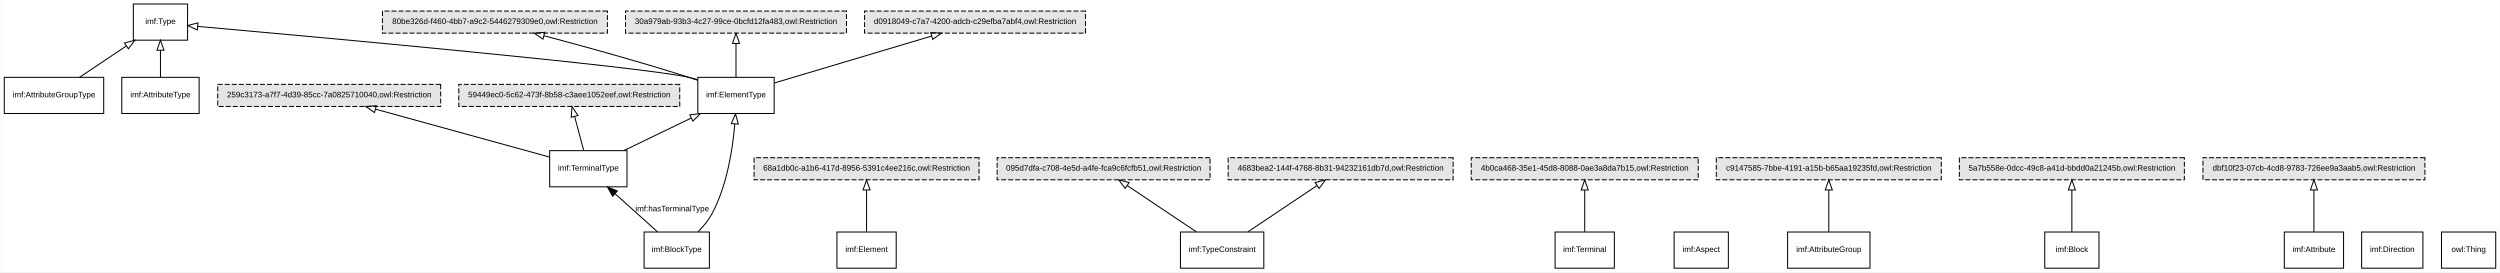
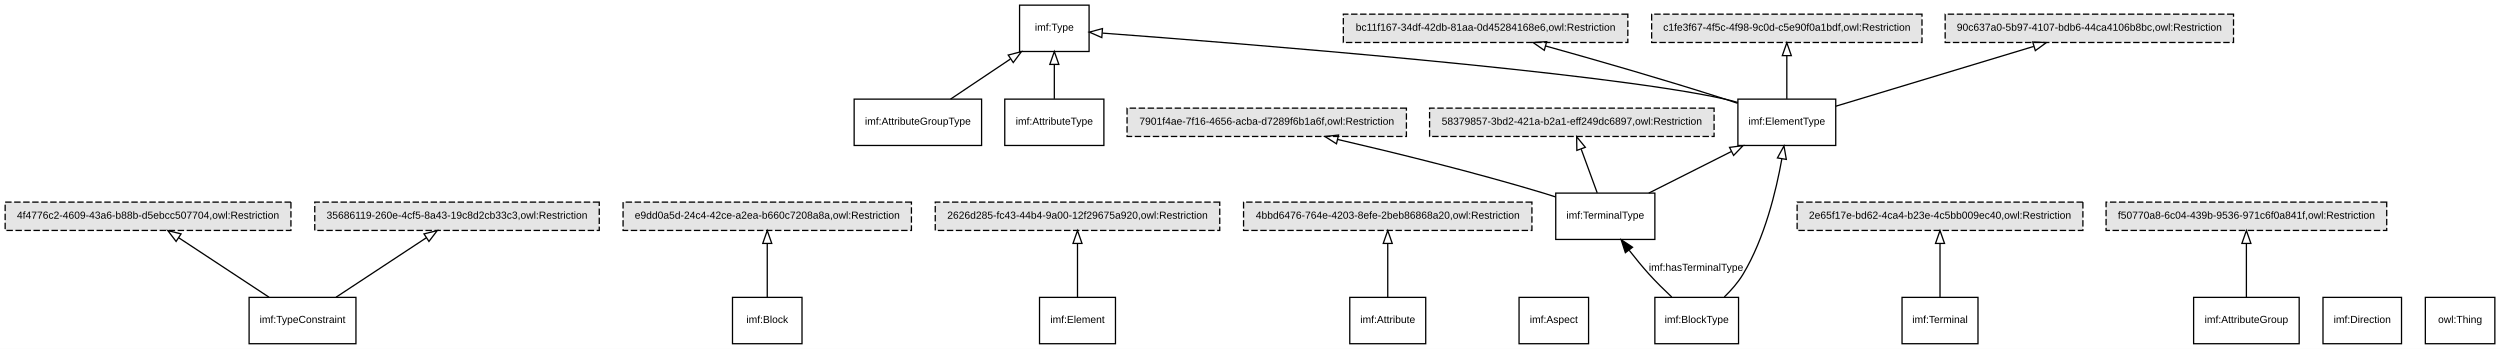
- <svg xmlns="http://www.w3.org/2000/svg" width="2489px" height="271px" viewBox="0.00 0.00 2488.50 271.00">
+ <svg xmlns="http://www.w3.org/2000/svg" width="1942px" height="271px" viewBox="0.00 0.00 1942.00 271.00">
  <g id="graph0" class="graph" transform="scale(1.0 1.0) rotate(0) translate(4 267)">
-     <polygon fill="white" stroke="transparent" points="-4,4 -4,-267 2484.5,-267 2484.5,4 -4,4" />
+     <polygon fill="white" stroke="transparent" points="-4,4 -4,-267 1938,-267 1938,4 -4,4" />
    <g id="node1" class="node">
-       <polygon fill="#e5e5e5" stroke="black" stroke-dasharray="5,2" points="600.5,-256 376.5,-256 376.5,-234 600.5,-234 600.5,-256" />
-       <text text-anchor="middle" x="488.5" y="-243.1" font-family="Arial" font-size="8.00">80be326d-f460-4bb7-a9c2-5446279309e0,owl:Restriction</text>
+       <polygon fill="#e5e5e5" stroke="black" stroke-dasharray="5,2" points="222,-110 0,-110 0,-88 222,-88 222,-110" />
+       <text text-anchor="middle" x="111" y="-97.1" font-family="Arial" font-size="8.00">4f4776c2-4609-43a6-b88b-d5ebcc507704,owl:Restriction</text>
    </g>
    <g id="node2" class="node">
-       <polygon fill="#e5e5e5" stroke="black" stroke-dasharray="5,2" points="838.5,-256 618.5,-256 618.5,-234 838.5,-234 838.5,-256" />
-       <text text-anchor="middle" x="728.5" y="-243.1" font-family="Arial" font-size="8.00">30a979ab-93b3-4c27-99ce-0bcfd12fa483,owl:Restriction</text>
+       <polygon fill="#e5e5e5" stroke="black" stroke-dasharray="5,2" points="704,-110 480,-110 480,-88 704,-88 704,-110" />
+       <text text-anchor="middle" x="592" y="-97.1" font-family="Arial" font-size="8.00">e9dd0a5d-24c4-42ce-a2ea-b660c7208a8a,owl:Restriction</text>
    </g>
    <g id="node3" class="node">
-       <polygon fill="none" stroke="black" points="888,-36 829,-36 829,0 888,0 888,-36" />
-       <text text-anchor="middle" x="858.5" y="-16.1" font-family="Arial" font-size="8.00">imf:Element</text>
+       <polygon fill="none" stroke="black" points="862.5,-36 803.5,-36 803.5,0 862.5,0 862.5,-36" />
+       <text text-anchor="middle" x="833" y="-16.1" font-family="Arial" font-size="8.00">imf:Element</text>
+     </g>
+     <g id="node5" class="node">
+       <polygon fill="#e5e5e5" stroke="black" stroke-dasharray="5,2" points="943.5,-110 722.5,-110 722.5,-88 943.5,-88 943.5,-110" />
+       <text text-anchor="middle" x="833" y="-97.1" font-family="Arial" font-size="8.00">2626d285-fc43-44b4-9a00-12f29675a920,owl:Restriction</text>
+     </g>
+     <g id="edge5" class="edge">
+       <path fill="none" stroke="black" d="M833,-36.14C833,-48.36 833,-64.82 833,-77.7" />
+       <polygon fill="none" stroke="black" points="829.5,-77.89 833,-87.89 836.5,-77.89 829.5,-77.89" />
+     </g>
+     <g id="node4" class="node">
+       <polygon fill="#e5e5e5" stroke="black" stroke-dasharray="5,2" points="1186,-110 962,-110 962,-88 1186,-88 1186,-110" />
+       <text text-anchor="middle" x="1074" y="-97.1" font-family="Arial" font-size="8.00">4bbd6476-764e-4203-8efe-2beb86868a20,owl:Restriction</text>
+     </g>
+     <g id="node6" class="node">
+       <polygon fill="none" stroke="black" points="1230,-36 1176,-36 1176,0 1230,0 1230,-36" />
+       <text text-anchor="middle" x="1203" y="-16.1" font-family="Arial" font-size="8.00">imf:Aspect</text>
+     </g>
+     <g id="node7" class="node">
+       <polygon fill="#e5e5e5" stroke="black" stroke-dasharray="5,2" points="1088.5,-183 871.5,-183 871.5,-161 1088.5,-161 1088.5,-183" />
+       <text text-anchor="middle" x="980" y="-170.1" font-family="Arial" font-size="8.00">7901f4ae-7f16-4656-acba-d7289f6b1a6f,owl:Restriction</text>
+     </g>
+     <g id="node8" class="node">
+       <polygon fill="#e5e5e5" stroke="black" stroke-dasharray="5,2" points="1260.5,-256 1039.5,-256 1039.5,-234 1260.5,-234 1260.5,-256" />
+       <text text-anchor="middle" x="1150" y="-243.1" font-family="Arial" font-size="8.00">bc11f167-34df-42db-81aa-0d45284168e6,owl:Restriction</text>
+     </g>
+     <g id="node9" class="node">
+       <polygon fill="none" stroke="black" points="1532.5,-36 1473.5,-36 1473.5,0 1532.5,0 1532.5,-36" />
+       <text text-anchor="middle" x="1503" y="-16.1" font-family="Arial" font-size="8.00">imf:Terminal</text>
+     </g>
+     <g id="node11" class="node">
+       <polygon fill="#e5e5e5" stroke="black" stroke-dasharray="5,2" points="1614,-110 1392,-110 1392,-88 1614,-88 1614,-110" />
+       <text text-anchor="middle" x="1503" y="-97.1" font-family="Arial" font-size="8.00">2e65f17e-bd62-4ca4-b23e-4c5bb009ec40,owl:Restriction</text>
+     </g>
+     <g id="edge17" class="edge">
+       <path fill="none" stroke="black" d="M1503,-36.14C1503,-48.36 1503,-64.82 1503,-77.7" />
+       <polygon fill="none" stroke="black" points="1499.5,-77.89 1503,-87.89 1506.5,-77.89 1499.5,-77.89" />
    </g>
    <g id="node10" class="node">
-       <polygon fill="#e5e5e5" stroke="black" stroke-dasharray="5,2" points="970.5,-110 746.5,-110 746.5,-88 970.5,-88 970.5,-110" />
-       <text text-anchor="middle" x="858.5" y="-97.1" font-family="Arial" font-size="8.00">68a1db0c-a1b6-417d-8956-5391c4ee216c,owl:Restriction</text>
+       <polygon fill="#e5e5e5" stroke="black" stroke-dasharray="5,2" points="1327.5,-183 1106.5,-183 1106.5,-161 1327.5,-161 1327.5,-183" />
+       <text text-anchor="middle" x="1217" y="-170.1" font-family="Arial" font-size="8.00">58379857-3bd2-421a-b2a1-eff249dc6897,owl:Restriction</text>
+     </g>
+     <g id="node12" class="node">
+       <polygon fill="none" stroke="black" points="1281.5,-117 1204.5,-117 1204.5,-81 1281.5,-81 1281.5,-117" />
+       <text text-anchor="middle" x="1243" y="-97.1" font-family="Arial" font-size="8.00">imf:TerminalType</text>
+     </g>
+     <g id="edge1" class="edge">
+       <path fill="none" stroke="black" d="M1204.33,-114.05C1201.19,-115.08 1198.05,-116.08 1195,-117 1141.17,-133.25 1078.74,-148.55 1035.07,-158.68" />
+       <polygon fill="none" stroke="black" points="1034.18,-155.29 1025.22,-160.95 1035.75,-162.11 1034.18,-155.29" />
+     </g>
+     <g id="edge11" class="edge">
+       <path fill="none" stroke="black" d="M1236.71,-117.19C1232.96,-127.41 1228.2,-140.41 1224.29,-151.08" />
+       <polygon fill="none" stroke="black" points="1220.9,-150.18 1220.74,-160.78 1227.47,-152.59 1220.9,-150.18" />
+     </g>
+     <g id="node13" class="node">
+       <polygon fill="none" stroke="black" points="1422,-190 1346,-190 1346,-154 1422,-154 1422,-190" />
+       <text text-anchor="middle" x="1384" y="-170.1" font-family="Arial" font-size="8.00">imf:ElementType</text>
+     </g>
+     <g id="edge4" class="edge">
+       <path fill="none" stroke="black" d="M1276.77,-117.01C1295.99,-126.68 1320.26,-138.9 1340.85,-149.27" />
+       <polygon fill="none" stroke="black" points="1339.51,-152.51 1350.01,-153.89 1342.66,-146.26 1339.51,-152.51" />
+     </g>
+     <g id="edge2" class="edge">
+       <path fill="none" stroke="black" d="M1345.82,-186.75C1342.5,-187.87 1339.2,-188.97 1336,-190 1288.84,-205.18 1234.36,-220.78 1196.6,-231.28" />
+       <polygon fill="none" stroke="black" points="1195.6,-227.92 1186.89,-233.97 1197.47,-234.67 1195.6,-227.92" />
+     </g>
+     <g id="node16" class="node">
+       <polygon fill="#e5e5e5" stroke="black" stroke-dasharray="5,2" points="1489,-256 1279,-256 1279,-234 1489,-234 1489,-256" />
+       <text text-anchor="middle" x="1384" y="-243.1" font-family="Arial" font-size="8.00">c1fe3f67-4f5c-4f98-9c0d-c5e90f0a1bdf,owl:Restriction</text>
+     </g>
+     <g id="edge8" class="edge">
+       <path fill="none" stroke="black" d="M1384,-190.19C1384,-200.3 1384,-213.14 1384,-223.75" />
+       <polygon fill="none" stroke="black" points="1380.5,-223.78 1384,-233.78 1387.5,-223.78 1380.5,-223.78" />
+     </g>
+     <g id="node23" class="node">
+       <polygon fill="#e5e5e5" stroke="black" stroke-dasharray="5,2" points="1731,-256 1507,-256 1507,-234 1731,-234 1731,-256" />
+       <text text-anchor="middle" x="1619" y="-243.1" font-family="Arial" font-size="8.00">90c637a0-5b97-4107-bdb6-44ca4106b8bc,owl:Restriction</text>
+     </g>
+     <g id="edge15" class="edge">
+       <path fill="none" stroke="black" d="M1422.02,-184.49C1464.08,-197.19 1531.72,-217.63 1575.76,-230.94" />
+       <polygon fill="none" stroke="black" points="1575.02,-234.37 1585.6,-233.91 1577.04,-227.67 1575.02,-234.37" />
+     </g>
+     <g id="node24" class="node">
+       <polygon fill="none" stroke="black" points="842,-263 788,-263 788,-227 842,-227 842,-263" />
+       <text text-anchor="middle" x="815" y="-243.1" font-family="Arial" font-size="8.00">imf:Type</text>
+     </g>
+     <g id="edge16" class="edge">
+       <path fill="none" stroke="black" d="M1345.99,-187.38C1342.64,-188.37 1339.28,-189.26 1336,-190 1243.47,-210.87 955.76,-233.59 852.43,-241.28" />
+       <polygon fill="none" stroke="black" points="851.88,-237.81 842.17,-242.04 852.4,-244.79 851.88,-237.81" />
+     </g>
+     <g id="node14" class="node">
+       <polygon fill="none" stroke="black" points="1782,-36 1700,-36 1700,0 1782,0 1782,-36" />
+       <text text-anchor="middle" x="1741" y="-16.1" font-family="Arial" font-size="8.00">imf:AttributeGroup</text>
+     </g>
+     <g id="node15" class="node">
+       <polygon fill="#e5e5e5" stroke="black" stroke-dasharray="5,2" points="1850,-110 1632,-110 1632,-88 1850,-88 1850,-110" />
+       <text text-anchor="middle" x="1741" y="-97.1" font-family="Arial" font-size="8.00">f50770a8-6c04-439b-9536-971c6f0a841f,owl:Restriction</text>
+     </g>
+     <g id="edge6" class="edge">
+       <path fill="none" stroke="black" d="M1741,-36.14C1741,-48.36 1741,-64.82 1741,-77.7" />
+       <polygon fill="none" stroke="black" points="1737.5,-77.89 1741,-87.89 1744.5,-77.89 1737.5,-77.89" />
+     </g>
+     <g id="node17" class="node">
+       <polygon fill="none" stroke="black" points="619,-36 565,-36 565,0 619,0 619,-36" />
+       <text text-anchor="middle" x="592" y="-16.1" font-family="Arial" font-size="8.00">imf:Block</text>
+     </g>
+     <g id="edge18" class="edge">
+       <path fill="none" stroke="black" d="M592,-36.14C592,-48.36 592,-64.82 592,-77.7" />
+       <polygon fill="none" stroke="black" points="588.5,-77.89 592,-87.89 595.5,-77.89 588.5,-77.89" />
+     </g>
+     <g id="node18" class="node">
+       <polygon fill="none" stroke="black" points="758.5,-190 659.5,-190 659.5,-154 758.5,-154 758.5,-190" />
+       <text text-anchor="middle" x="709" y="-170.1" font-family="Arial" font-size="8.00">imf:AttributeGroupType</text>
+     </g>
+     <g id="edge3" class="edge">
+       <path fill="none" stroke="black" d="M734.39,-190.01C748.32,-199.33 765.77,-211.03 780.87,-221.14" />
+       <polygon fill="none" stroke="black" points="779.19,-224.23 789.45,-226.89 783.09,-218.41 779.19,-224.23" />
+     </g>
+     <g id="node19" class="node">
+       <polygon fill="none" stroke="black" points="1346.5,-36 1281.5,-36 1281.5,0 1346.5,0 1346.5,-36" />
+       <text text-anchor="middle" x="1314" y="-16.1" font-family="Arial" font-size="8.00">imf:BlockType</text>
+     </g>
+     <g id="edge9" class="edge">
+       <path fill="none" stroke="black" d="M1294.62,-36.26C1288.77,-41.75 1282.46,-47.97 1277,-54 1271.75,-59.81 1266.41,-66.35 1261.56,-72.58" />
+       <polygon fill="black" stroke="black" points="1258.59,-70.71 1255.32,-80.79 1264.16,-74.95 1258.59,-70.71" />
+       <text text-anchor="middle" x="1313.5" y="-56.6" font-family="Arial" font-size="8.00">imf:hasTerminalType</text>
+     </g>
+     <g id="edge12" class="edge">
+       <path fill="none" stroke="black" d="M1335.43,-36.3C1340.81,-41.52 1346.14,-47.57 1350,-54 1366.8,-81.95 1375.7,-118.68 1380.12,-143.47" />
+       <polygon fill="none" stroke="black" points="1376.71,-144.32 1381.79,-153.62 1383.62,-143.18 1376.71,-144.32" />
+     </g>
+     <g id="node20" class="node">
+       <polygon fill="none" stroke="black" points="1103.5,-36 1044.5,-36 1044.5,0 1103.5,0 1103.5,-36" />
+       <text text-anchor="middle" x="1074" y="-16.1" font-family="Arial" font-size="8.00">imf:Attribute</text>
+     </g>
+     <g id="edge10" class="edge">
+       <path fill="none" stroke="black" d="M1074,-36.14C1074,-48.36 1074,-64.82 1074,-77.7" />
+       <polygon fill="none" stroke="black" points="1070.5,-77.89 1074,-87.89 1077.5,-77.89 1070.5,-77.89" />
+     </g>
+     <g id="node21" class="node">
+       <polygon fill="none" stroke="black" points="1861.5,-36 1800.5,-36 1800.5,0 1861.5,0 1861.5,-36" />
+       <text text-anchor="middle" x="1831" y="-16.1" font-family="Arial" font-size="8.00">imf:Direction</text>
+     </g>
+     <g id="node22" class="node">
+       <polygon fill="#e5e5e5" stroke="black" stroke-dasharray="5,2" points="461.5,-110 240.5,-110 240.5,-88 461.5,-88 461.5,-110" />
+       <text text-anchor="middle" x="351" y="-97.1" font-family="Arial" font-size="8.00">35686119-260e-4cf5-8a43-19c8d2cb33c3,owl:Restriction</text>
+     </g>
+     <g id="node25" class="node">
+       <polygon fill="none" stroke="black" points="272.5,-36 189.5,-36 189.5,0 272.5,0 272.5,-36" />
+       <text text-anchor="middle" x="231" y="-16.1" font-family="Arial" font-size="8.00">imf:TypeConstraint</text>
+     </g>
+     <g id="edge7" class="edge">
+       <path fill="none" stroke="black" d="M204.96,-36.14C184.07,-49.9 154.98,-69.05 134.72,-82.38" />
+       <polygon fill="none" stroke="black" points="132.79,-79.46 126.36,-87.89 136.64,-85.31 132.79,-79.46" />
    </g>
    <g id="edge13" class="edge">
-       <path fill="none" stroke="black" d="M858.5,-36.14C858.5,-48.36 858.5,-64.82 858.5,-77.7" />
-       <polygon fill="none" stroke="black" points="855,-77.89 858.5,-87.89 862,-77.89 855,-77.89" />
+       <path fill="none" stroke="black" d="M257.04,-36.14C277.93,-49.9 307.02,-69.05 327.28,-82.38" />
+       <polygon fill="none" stroke="black" points="325.36,-85.31 335.64,-87.89 329.21,-79.46 325.36,-85.31" />
    </g>
-     <g id="node4" class="node">
-       <polygon fill="#e5e5e5" stroke="black" stroke-dasharray="5,2" points="1200.5,-110 988.5,-110 988.5,-88 1200.5,-88 1200.5,-110" />
-       <text text-anchor="middle" x="1094.5" y="-97.1" font-family="Arial" font-size="8.00">095d7dfa-c708-4e5d-a4fe-fca9c6fcfb51,owl:Restriction</text>
+     <g id="node26" class="node">
+       <polygon fill="none" stroke="black" points="1934,-36 1880,-36 1880,0 1934,0 1934,-36" />
+       <text text-anchor="middle" x="1907" y="-16.1" font-family="Arial" font-size="8.00">owl:Thing</text>
    </g>
-     <g id="node5" class="node">
-       <polygon fill="#e5e5e5" stroke="black" stroke-dasharray="5,2" points="1686.5,-110 1460.5,-110 1460.5,-88 1686.5,-88 1686.5,-110" />
-       <text text-anchor="middle" x="1573.5" y="-97.1" font-family="Arial" font-size="8.00">4b0ca468-35e1-45d8-8088-0ae3a8da7b15,owl:Restriction</text>
-     </g>
-     <g id="node6" class="node">
-       <polygon fill="none" stroke="black" points="1716.5,-36 1662.5,-36 1662.5,0 1716.5,0 1716.5,-36" />
-       <text text-anchor="middle" x="1689.5" y="-16.1" font-family="Arial" font-size="8.00">imf:Aspect</text>
-     </g>
-     <g id="node7" class="node">
-       <polygon fill="#e5e5e5" stroke="black" stroke-dasharray="5,2" points="434.5,-183 212.5,-183 212.5,-161 434.5,-161 434.5,-183" />
-       <text text-anchor="middle" x="323.5" y="-170.1" font-family="Arial" font-size="8.00">259c3173-a7f7-4d39-85cc-7a0825710040,owl:Restriction</text>
-     </g>
-     <g id="node8" class="node">
-       <polygon fill="#e5e5e5" stroke="black" stroke-dasharray="5,2" points="672.5,-183 452.5,-183 452.5,-161 672.5,-161 672.5,-183" />
-       <text text-anchor="middle" x="562.5" y="-170.1" font-family="Arial" font-size="8.00">59449ec0-5c62-473f-8b58-c3aee1052eef,owl:Restriction</text>
-     </g>
-     <g id="node9" class="node">
-       <polygon fill="none" stroke="black" points="1603,-36 1544,-36 1544,0 1603,0 1603,-36" />
-       <text text-anchor="middle" x="1573.5" y="-16.1" font-family="Arial" font-size="8.00">imf:Terminal</text>
-     </g>
-     <g id="edge17" class="edge">
-       <path fill="none" stroke="black" d="M1573.5,-36.14C1573.5,-48.36 1573.5,-64.82 1573.5,-77.7" />
-       <polygon fill="none" stroke="black" points="1570,-77.89 1573.5,-87.89 1577,-77.89 1570,-77.89" />
-     </g>
-     <g id="node11" class="node">
-       <polygon fill="none" stroke="black" points="620,-117 543,-117 543,-81 620,-81 620,-117" />
-       <text text-anchor="middle" x="581.5" y="-97.1" font-family="Arial" font-size="8.00">imf:TerminalType</text>
+     <g id="node27" class="node">
+       <polygon fill="none" stroke="black" points="853.5,-190 776.5,-190 776.5,-154 853.5,-154 853.5,-190" />
+       <text text-anchor="middle" x="815" y="-170.1" font-family="Arial" font-size="8.00">imf:AttributeType</text>
    </g>
    <g id="edge14" class="edge">
-       <path fill="none" stroke="black" d="M542.87,-110.63C496.58,-123.37 419.09,-144.7 369.68,-158.29" />
-       <polygon fill="none" stroke="black" points="368.6,-154.96 359.88,-160.99 370.45,-161.71 368.6,-154.96" />
-     </g>
-     <g id="edge8" class="edge">
-       <path fill="none" stroke="black" d="M576.9,-117.19C574.17,-127.41 570.69,-140.41 567.83,-151.08" />
-       <polygon fill="none" stroke="black" points="564.44,-150.21 565.24,-160.78 571.2,-152.02 564.44,-150.21" />
-     </g>
-     <g id="node13" class="node">
-       <polygon fill="none" stroke="black" points="766.5,-190 690.5,-190 690.5,-154 766.5,-154 766.5,-190" />
-       <text text-anchor="middle" x="728.5" y="-170.1" font-family="Arial" font-size="8.00">imf:ElementType</text>
-     </g>
-     <g id="edge7" class="edge">
-       <path fill="none" stroke="black" d="M616.71,-117.01C636.84,-126.73 662.27,-139.01 683.8,-149.41" />
-       <polygon fill="none" stroke="black" points="682.54,-152.69 693.07,-153.89 685.59,-146.39 682.54,-152.69" />
-     </g>
-     <g id="node12" class="node">
-       <polygon fill="#e5e5e5" stroke="black" stroke-dasharray="5,2" points="1076.5,-256 856.5,-256 856.5,-234 1076.5,-234 1076.5,-256" />
-       <text text-anchor="middle" x="966.5" y="-243.1" font-family="Arial" font-size="8.00">d0918049-c7a7-4200-adcb-c29efba7abf4,owl:Restriction</text>
-     </g>
-     <g id="edge3" class="edge">
-       <path fill="none" stroke="black" d="M690.36,-187.06C687.37,-188.08 684.39,-189.07 681.5,-190 632.88,-205.57 576.59,-221.03 537.4,-231.39" />
-       <polygon fill="none" stroke="black" points="536.35,-228.05 527.57,-233.98 538.13,-234.82 536.35,-228.05" />
-     </g>
-     <g id="edge5" class="edge">
-       <path fill="none" stroke="black" d="M728.5,-190.19C728.5,-200.3 728.5,-213.14 728.5,-223.75" />
-       <polygon fill="none" stroke="black" points="725,-223.78 728.5,-233.78 732,-223.78 725,-223.78" />
-     </g>
-     <g id="edge11" class="edge">
-       <path fill="none" stroke="black" d="M766.74,-184.41C809.5,-197.16 878.59,-217.77 923.27,-231.1" />
-       <polygon fill="none" stroke="black" points="922.39,-234.49 932.97,-234 924.39,-227.79 922.39,-234.49" />
-     </g>
-     <g id="node21" class="node">
-       <polygon fill="none" stroke="black" points="182.5,-263 128.5,-263 128.5,-227 182.5,-227 182.5,-263" />
-       <text text-anchor="middle" x="155.5" y="-243.1" font-family="Arial" font-size="8.00">imf:Type</text>
-     </g>
-     <g id="edge18" class="edge">
-       <path fill="none" stroke="black" d="M690.26,-187.7C687.32,-188.56 684.38,-189.34 681.5,-190 634.09,-200.84 304.74,-230.73 192.71,-240.71" />
-       <polygon fill="none" stroke="black" points="192.21,-237.24 182.56,-241.61 192.83,-244.21 192.21,-237.24" />
-     </g>
-     <g id="node14" class="node">
-       <polygon fill="none" stroke="black" points="1857.5,-36 1775.5,-36 1775.5,0 1857.5,0 1857.5,-36" />
-       <text text-anchor="middle" x="1816.5" y="-16.1" font-family="Arial" font-size="8.00">imf:AttributeGroup</text>
-     </g>
-     <g id="node23" class="node">
-       <polygon fill="#e5e5e5" stroke="black" stroke-dasharray="5,2" points="1928.5,-110 1704.5,-110 1704.5,-88 1928.5,-88 1928.5,-110" />
-       <text text-anchor="middle" x="1816.5" y="-97.1" font-family="Arial" font-size="8.00">c9147585-7bbe-4191-a15b-b65aa19235fd,owl:Restriction</text>
-     </g>
-     <g id="edge10" class="edge">
-       <path fill="none" stroke="black" d="M1816.5,-36.14C1816.5,-48.36 1816.5,-64.82 1816.5,-77.7" />
-       <polygon fill="none" stroke="black" points="1813,-77.89 1816.5,-87.89 1820,-77.89 1813,-77.89" />
-     </g>
-     <g id="node15" class="node">
-       <polygon fill="#e5e5e5" stroke="black" stroke-dasharray="5,2" points="2170.5,-110 1946.5,-110 1946.5,-88 2170.5,-88 2170.5,-110" />
-       <text text-anchor="middle" x="2058.5" y="-97.1" font-family="Arial" font-size="8.00">5a7b558e-0dcc-49c8-a41d-bbdd0a21245b,owl:Restriction</text>
-     </g>
-     <g id="node16" class="node">
-       <polygon fill="none" stroke="black" points="2085.5,-36 2031.5,-36 2031.5,0 2085.5,0 2085.5,-36" />
-       <text text-anchor="middle" x="2058.5" y="-16.1" font-family="Arial" font-size="8.00">imf:Block</text>
-     </g>
-     <g id="edge4" class="edge">
-       <path fill="none" stroke="black" d="M2058.5,-36.14C2058.5,-48.36 2058.5,-64.82 2058.5,-77.7" />
-       <polygon fill="none" stroke="black" points="2055,-77.89 2058.5,-87.89 2062,-77.89 2055,-77.89" />
-     </g>
-     <g id="node17" class="node">
-       <polygon fill="none" stroke="black" points="99,-190 0,-190 0,-154 99,-154 99,-190" />
-       <text text-anchor="middle" x="49.5" y="-170.1" font-family="Arial" font-size="8.00">imf:AttributeGroupType</text>
-     </g>
-     <g id="edge2" class="edge">
-       <path fill="none" stroke="black" d="M74.89,-190.01C88.82,-199.33 106.27,-211.03 121.37,-221.14" />
-       <polygon fill="none" stroke="black" points="119.69,-224.23 129.95,-226.89 123.59,-218.41 119.69,-224.23" />
-     </g>
-     <g id="node18" class="node">
-       <polygon fill="none" stroke="black" points="702,-36 637,-36 637,0 702,0 702,-36" />
-       <text text-anchor="middle" x="669.5" y="-16.1" font-family="Arial" font-size="8.00">imf:BlockType</text>
-     </g>
-     <g id="edge12" class="edge">
-       <path fill="none" stroke="black" d="M650.41,-36.14C638.07,-47.22 621.83,-61.79 608.22,-74.01" />
-       <polygon fill="black" stroke="black" points="605.66,-71.61 600.56,-80.89 610.34,-76.82 605.66,-71.61" />
-       <text text-anchor="middle" x="665" y="-56.6" font-family="Arial" font-size="8.00">imf:hasTerminalType</text>
-     </g>
-     <g id="edge15" class="edge">
-       <path fill="none" stroke="black" d="M690.67,-36.2C695.9,-41.41 701,-47.49 704.5,-54 719.65,-82.15 725.26,-118.83 727.32,-143.56" />
-       <polygon fill="none" stroke="black" points="723.84,-143.95 728.02,-153.68 730.82,-143.47 723.84,-143.95" />
-     </g>
-     <g id="node19" class="node">
-       <polygon fill="none" stroke="black" points="2329,-36 2270,-36 2270,0 2329,0 2329,-36" />
-       <text text-anchor="middle" x="2299.5" y="-16.1" font-family="Arial" font-size="8.00">imf:Attribute</text>
-     </g>
-     <g id="node22" class="node">
-       <polygon fill="#e5e5e5" stroke="black" stroke-dasharray="5,2" points="2410,-110 2189,-110 2189,-88 2410,-88 2410,-110" />
-       <text text-anchor="middle" x="2299.5" y="-97.1" font-family="Arial" font-size="8.00">dbf10f23-07cb-4cd8-9783-726ee9a3aab5,owl:Restriction</text>
-     </g>
-     <g id="edge1" class="edge">
-       <path fill="none" stroke="black" d="M2299.5,-36.14C2299.5,-48.36 2299.5,-64.82 2299.5,-77.7" />
-       <polygon fill="none" stroke="black" points="2296,-77.89 2299.5,-87.89 2303,-77.89 2296,-77.89" />
-     </g>
-     <g id="node20" class="node">
-       <polygon fill="none" stroke="black" points="2408,-36 2347,-36 2347,0 2408,0 2408,-36" />
-       <text text-anchor="middle" x="2377.5" y="-16.1" font-family="Arial" font-size="8.00">imf:Direction</text>
-     </g>
-     <g id="node24" class="node">
-       <polygon fill="none" stroke="black" points="1254,-36 1171,-36 1171,0 1254,0 1254,-36" />
-       <text text-anchor="middle" x="1212.5" y="-16.1" font-family="Arial" font-size="8.00">imf:TypeConstraint</text>
-     </g>
-     <g id="edge6" class="edge">
-       <path fill="none" stroke="black" d="M1186.9,-36.14C1166.44,-49.84 1138,-68.88 1118.09,-82.21" />
-       <polygon fill="none" stroke="black" points="1115.97,-79.42 1109.61,-87.89 1119.86,-85.23 1115.97,-79.42" />
-     </g>
-     <g id="node26" class="node">
-       <polygon fill="#e5e5e5" stroke="black" stroke-dasharray="5,2" points="1442.5,-110 1218.5,-110 1218.5,-88 1442.5,-88 1442.5,-110" />
-       <text text-anchor="middle" x="1330.5" y="-97.1" font-family="Arial" font-size="8.00">4683bea2-144f-4768-8b31-94232161db7d,owl:Restriction</text>
-     </g>
-     <g id="edge9" class="edge">
-       <path fill="none" stroke="black" d="M1238.1,-36.14C1258.56,-49.84 1287,-68.88 1306.91,-82.21" />
-       <polygon fill="none" stroke="black" points="1305.14,-85.23 1315.39,-87.89 1309.03,-79.42 1305.14,-85.23" />
-     </g>
-     <g id="node25" class="node">
-       <polygon fill="none" stroke="black" points="2480.5,-36 2426.5,-36 2426.5,0 2480.5,0 2480.5,-36" />
-       <text text-anchor="middle" x="2453.5" y="-16.1" font-family="Arial" font-size="8.00">owl:Thing</text>
-     </g>
-     <g id="node27" class="node">
-       <polygon fill="none" stroke="black" points="194,-190 117,-190 117,-154 194,-154 194,-190" />
-       <text text-anchor="middle" x="155.5" y="-170.1" font-family="Arial" font-size="8.00">imf:AttributeType</text>
-     </g>
-     <g id="edge16" class="edge">
-       <path fill="none" stroke="black" d="M155.5,-190.19C155.5,-198.21 155.5,-207.95 155.5,-216.93" />
-       <polygon fill="none" stroke="black" points="152,-216.97 155.5,-226.97 159,-216.97 152,-216.97" />
+       <path fill="none" stroke="black" d="M815,-190.19C815,-198.21 815,-207.95 815,-216.93" />
+       <polygon fill="none" stroke="black" points="811.5,-216.97 815,-226.97 818.5,-216.97 811.5,-216.97" />
    </g>
  </g>
</svg>
